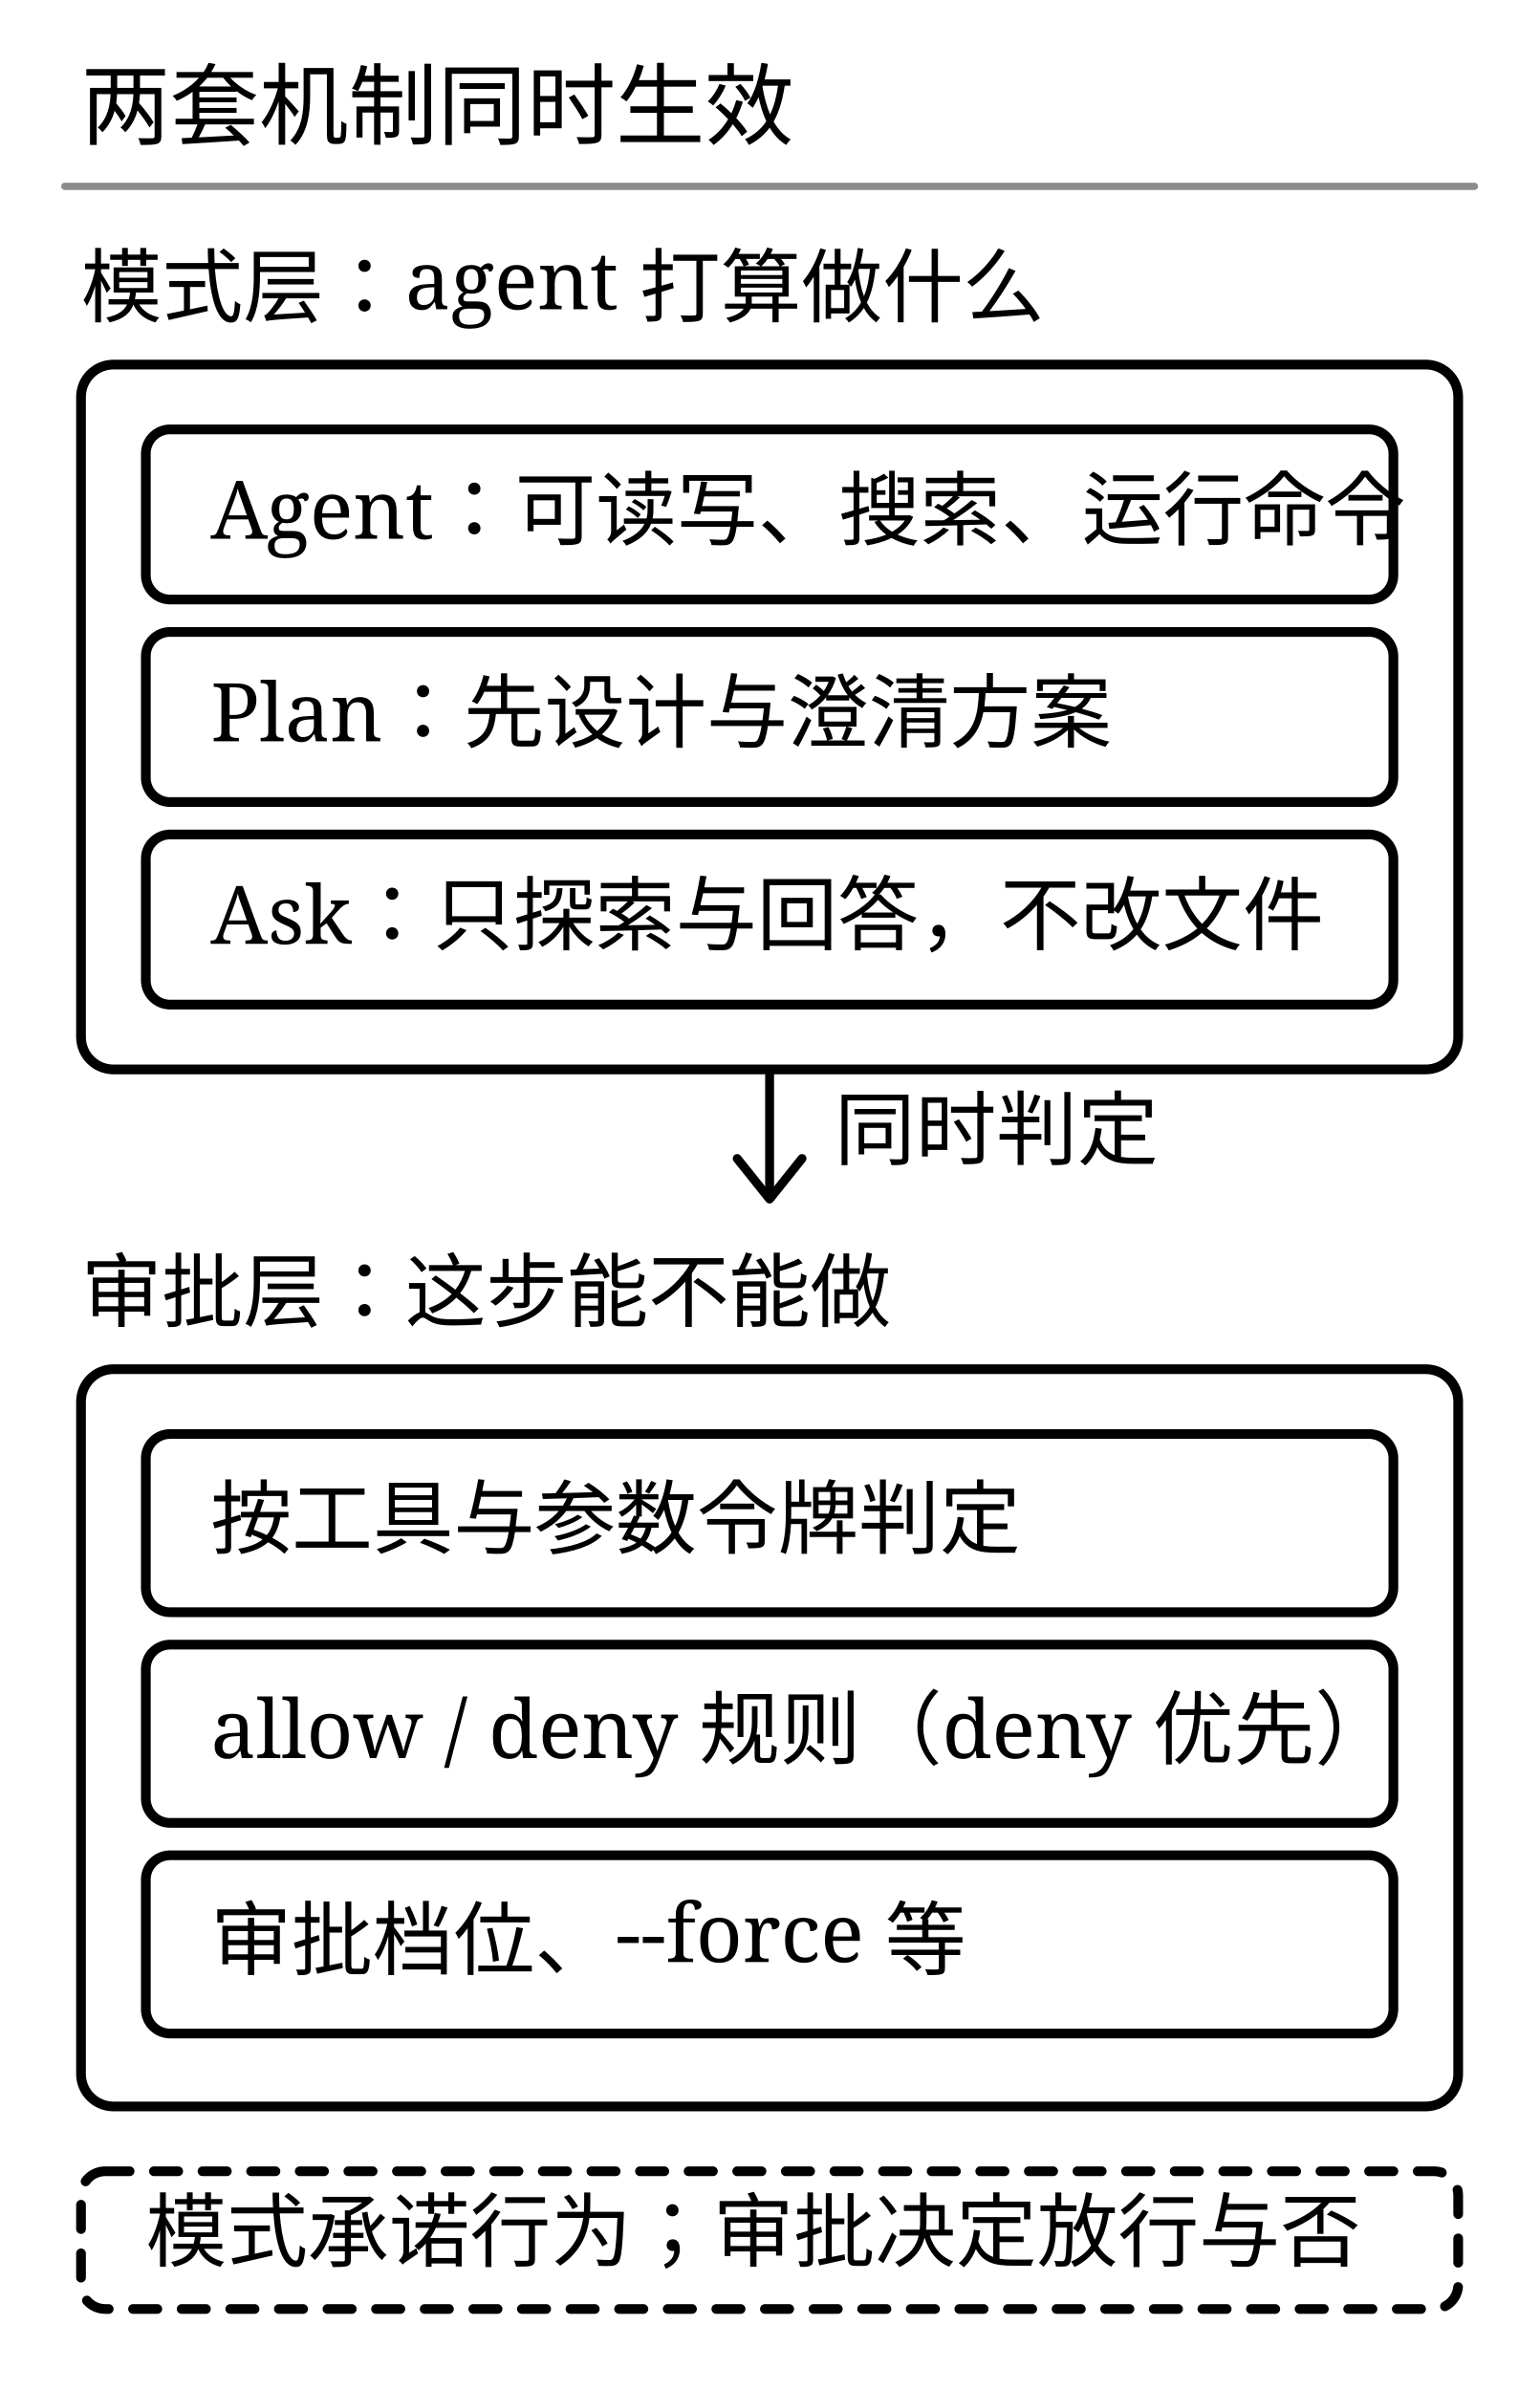
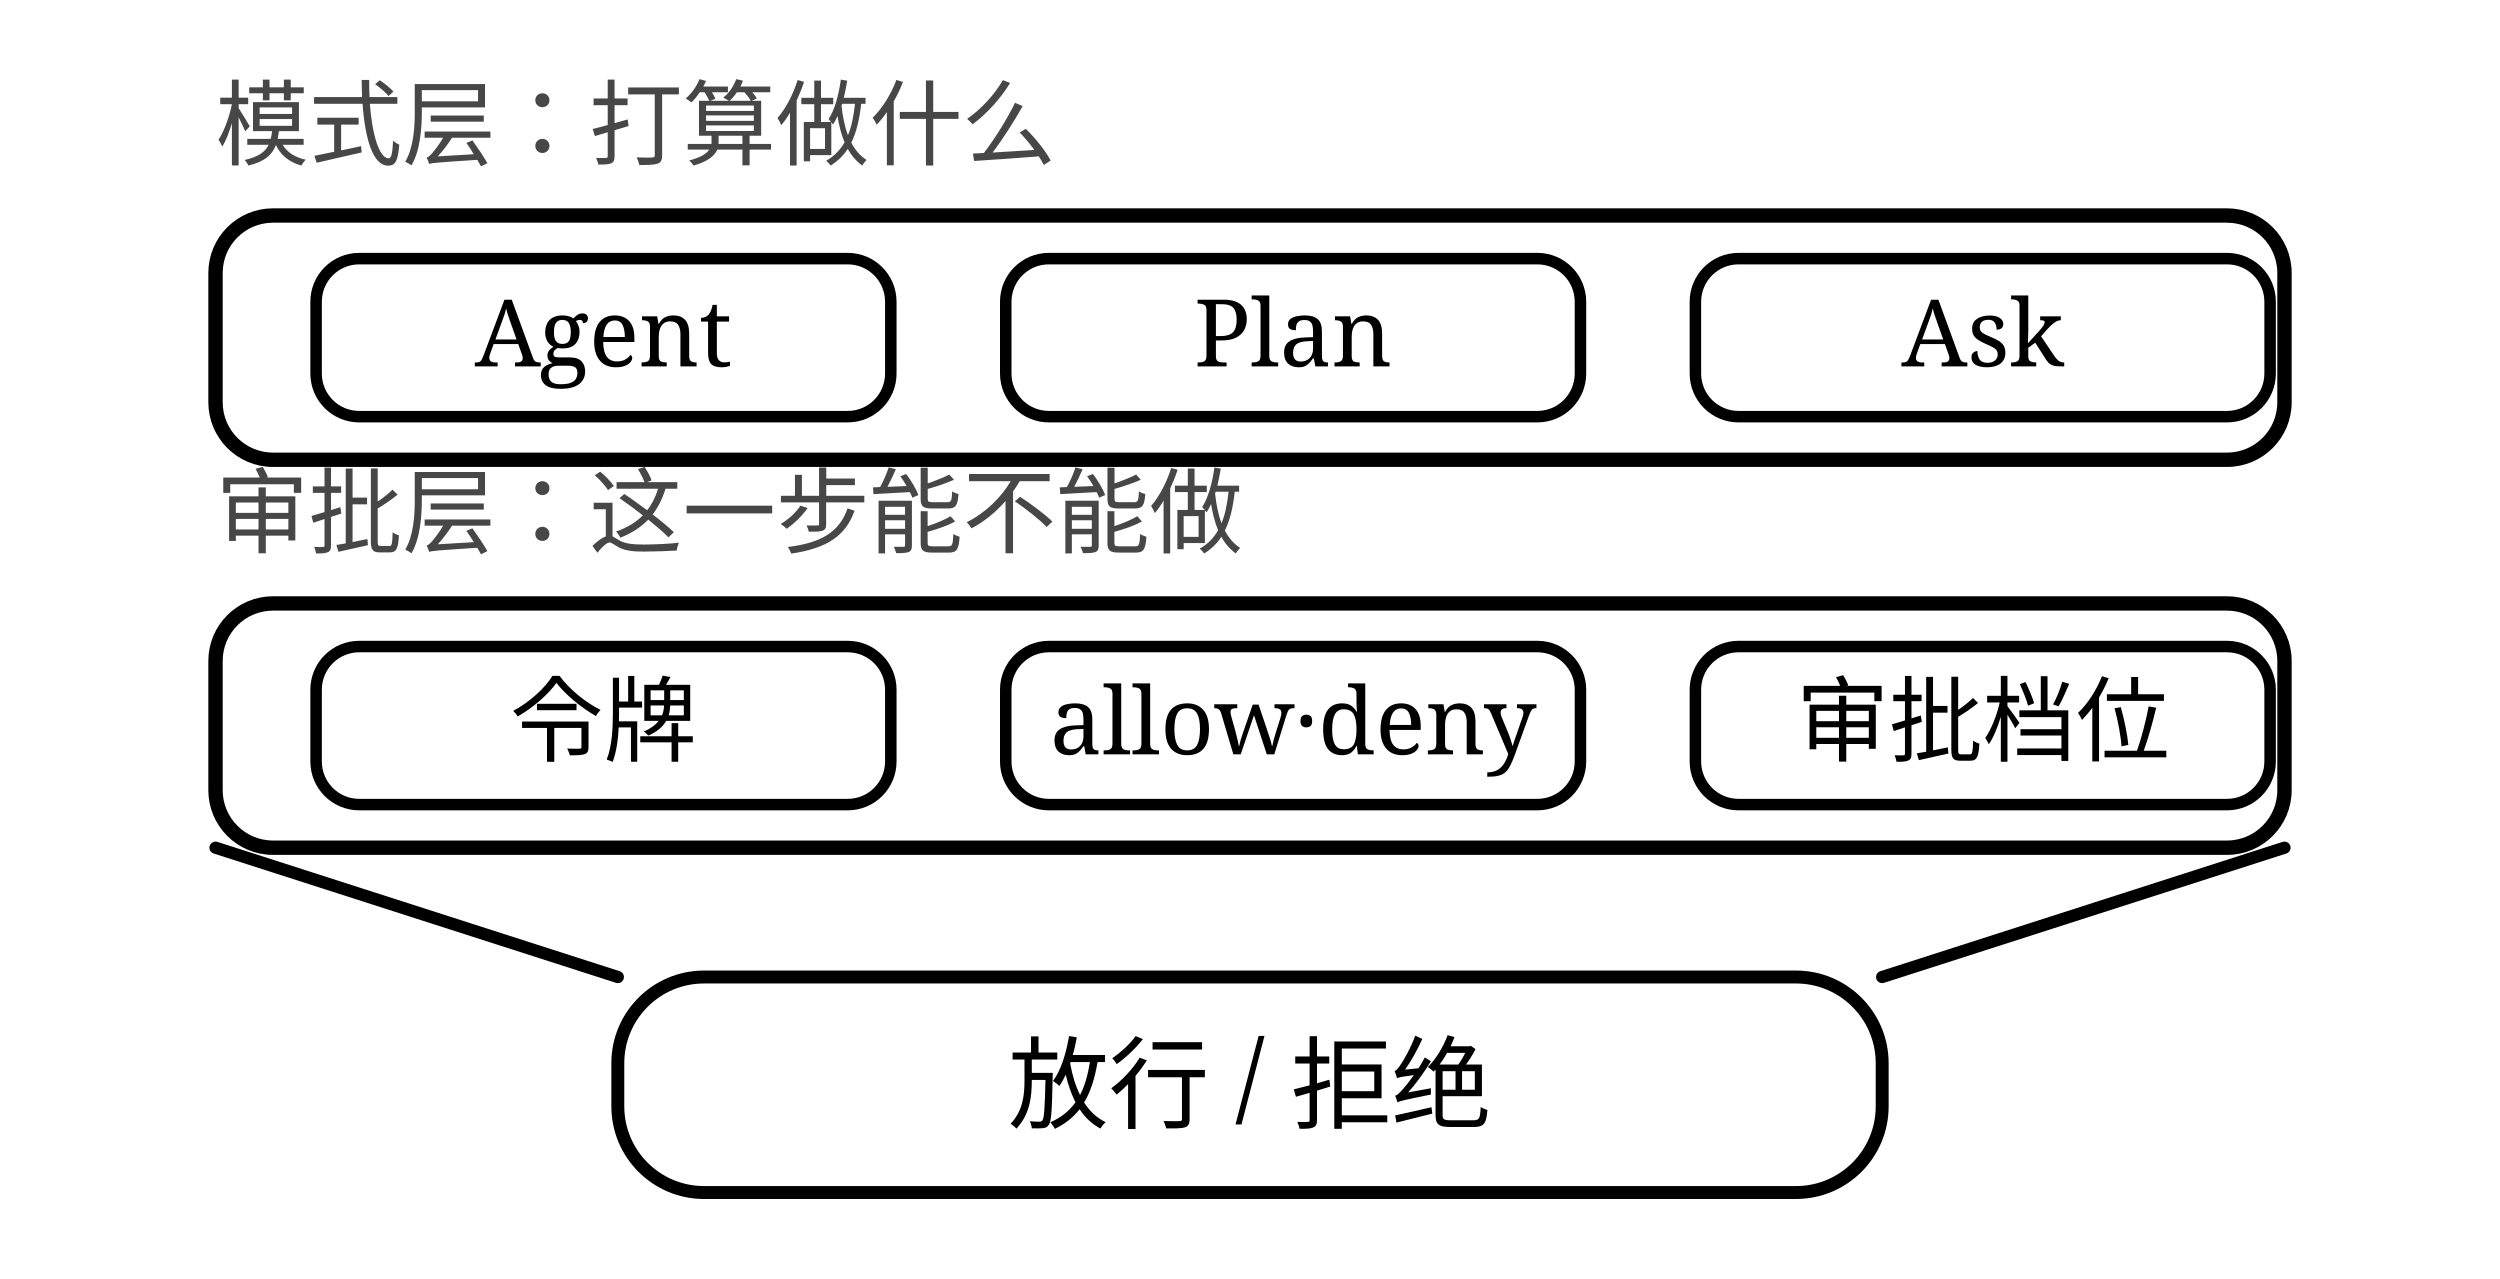
- <svg xmlns="http://www.w3.org/2000/svg" viewBox="0 0 380 590" width="100%" height="auto" fill="none" stroke="currentColor" stroke-width="2.4" stroke-linecap="round" stroke-linejoin="round">
-   <g font-family="serif" fill="currentColor" stroke="none">
-     <text x="20" y="34" font-size="22">两套机制同时生效</text>
-     <path d="M16 46h348" fill="none" stroke="currentColor" stroke-width="1.8" opacity=".45" />
-     <text x="20" y="78" font-size="20">模式层：agent 打算做什么</text>
-     <rect x="20" y="90" width="340" height="174" rx="8" fill="none" stroke="currentColor" />
-     <rect x="36" y="106" width="308" height="42" rx="6" fill="none" stroke="currentColor" />
-     <text x="52" y="133" font-size="20">Agent：可读写、搜索、运行命令</text>
-     <rect x="36" y="156" width="308" height="42" rx="6" fill="none" stroke="currentColor" />
-     <text x="52" y="183" font-size="20">Plan：先设计与澄清方案</text>
-     <rect x="36" y="206" width="308" height="42" rx="6" fill="none" stroke="currentColor" />
-     <text x="52" y="233" font-size="20">Ask：只探索与回答，不改文件</text>
-     <path d="M190 264v30" fill="none" stroke="currentColor" stroke-width="2.2" />
-     <path d="m182 286 8 10 8-10" fill="none" stroke="currentColor" stroke-width="2.2" />
-     <text x="206" y="286" font-size="20">同时判定</text>
-     <text x="20" y="326" font-size="20">审批层：这步能不能做</text>
-     <rect x="20" y="338" width="340" height="182" rx="8" fill="none" stroke="currentColor" />
-     <rect x="36" y="354" width="308" height="44" rx="6" fill="none" stroke="currentColor" />
-     <text x="52" y="382" font-size="20">按工具与参数令牌判定</text>
-     <rect x="36" y="406" width="308" height="44" rx="6" fill="none" stroke="currentColor" />
-     <text x="52" y="434" font-size="20">allow / deny 规则（deny 优先）</text>
-     <rect x="36" y="458" width="308" height="44" rx="6" fill="none" stroke="currentColor" />
-     <text x="52" y="486" font-size="20">审批档位、--force 等</text>
-     <rect x="20" y="536" width="340" height="34" rx="6" fill="none" stroke="currentColor" stroke-dasharray="6 6" />
-     <text x="36" y="558" font-size="20">模式承诺行为；审批决定放行与否</text>
+ <svg xmlns="http://www.w3.org/2000/svg" viewBox="0 -8 348 178" width="100%" height="auto" fill="none" stroke="currentColor" stroke-width="2" stroke-linecap="round" stroke-linejoin="round">
+   <g font-family="serif" fill="currentColor" stroke="none" font-size="13" opacity=".72">
+     <text x="30" y="14">模式层：打算做什么</text>
+     <text x="30" y="68">审批层：这一步能不能做</text>
+   </g>
+   <rect x="30" y="22" width="288" height="34" rx="8" />
+   <rect x="30" y="76" width="288" height="34" rx="8" />
+   <rect x="44" y="28" width="80" height="22" rx="6" stroke-width="1.6" />
+   <rect x="140" y="28" width="80" height="22" rx="6" stroke-width="1.6" />
+   <rect x="236" y="28" width="80" height="22" rx="6" stroke-width="1.6" />
+   <rect x="44" y="82" width="80" height="22" rx="6" stroke-width="1.6" />
+   <rect x="140" y="82" width="80" height="22" rx="6" stroke-width="1.6" />
+   <rect x="236" y="82" width="80" height="22" rx="6" stroke-width="1.6" />
+   <g font-family="serif" fill="currentColor" stroke="none" text-anchor="middle" font-size="13">
+     <text x="84" y="43">Agent</text>
+     <text x="180" y="43">Plan</text>
+     <text x="276" y="43">Ask</text>
+     <text x="84" y="97">令牌</text>
+     <text x="180" y="97">allow·deny</text>
+     <text x="276" y="97">审批档位</text>
+   </g>
+   <path d="M30 110 86 128M318 110l-56 18" stroke-width="1.7" />
+   <rect x="86" y="128" width="176" height="30" rx="12" stroke-width="1.8" />
+   <g font-family="serif" fill="currentColor" stroke="none" text-anchor="middle" font-size="14">
+     <text x="174" y="148">放行 / 拒绝</text>
  </g>
</svg>
